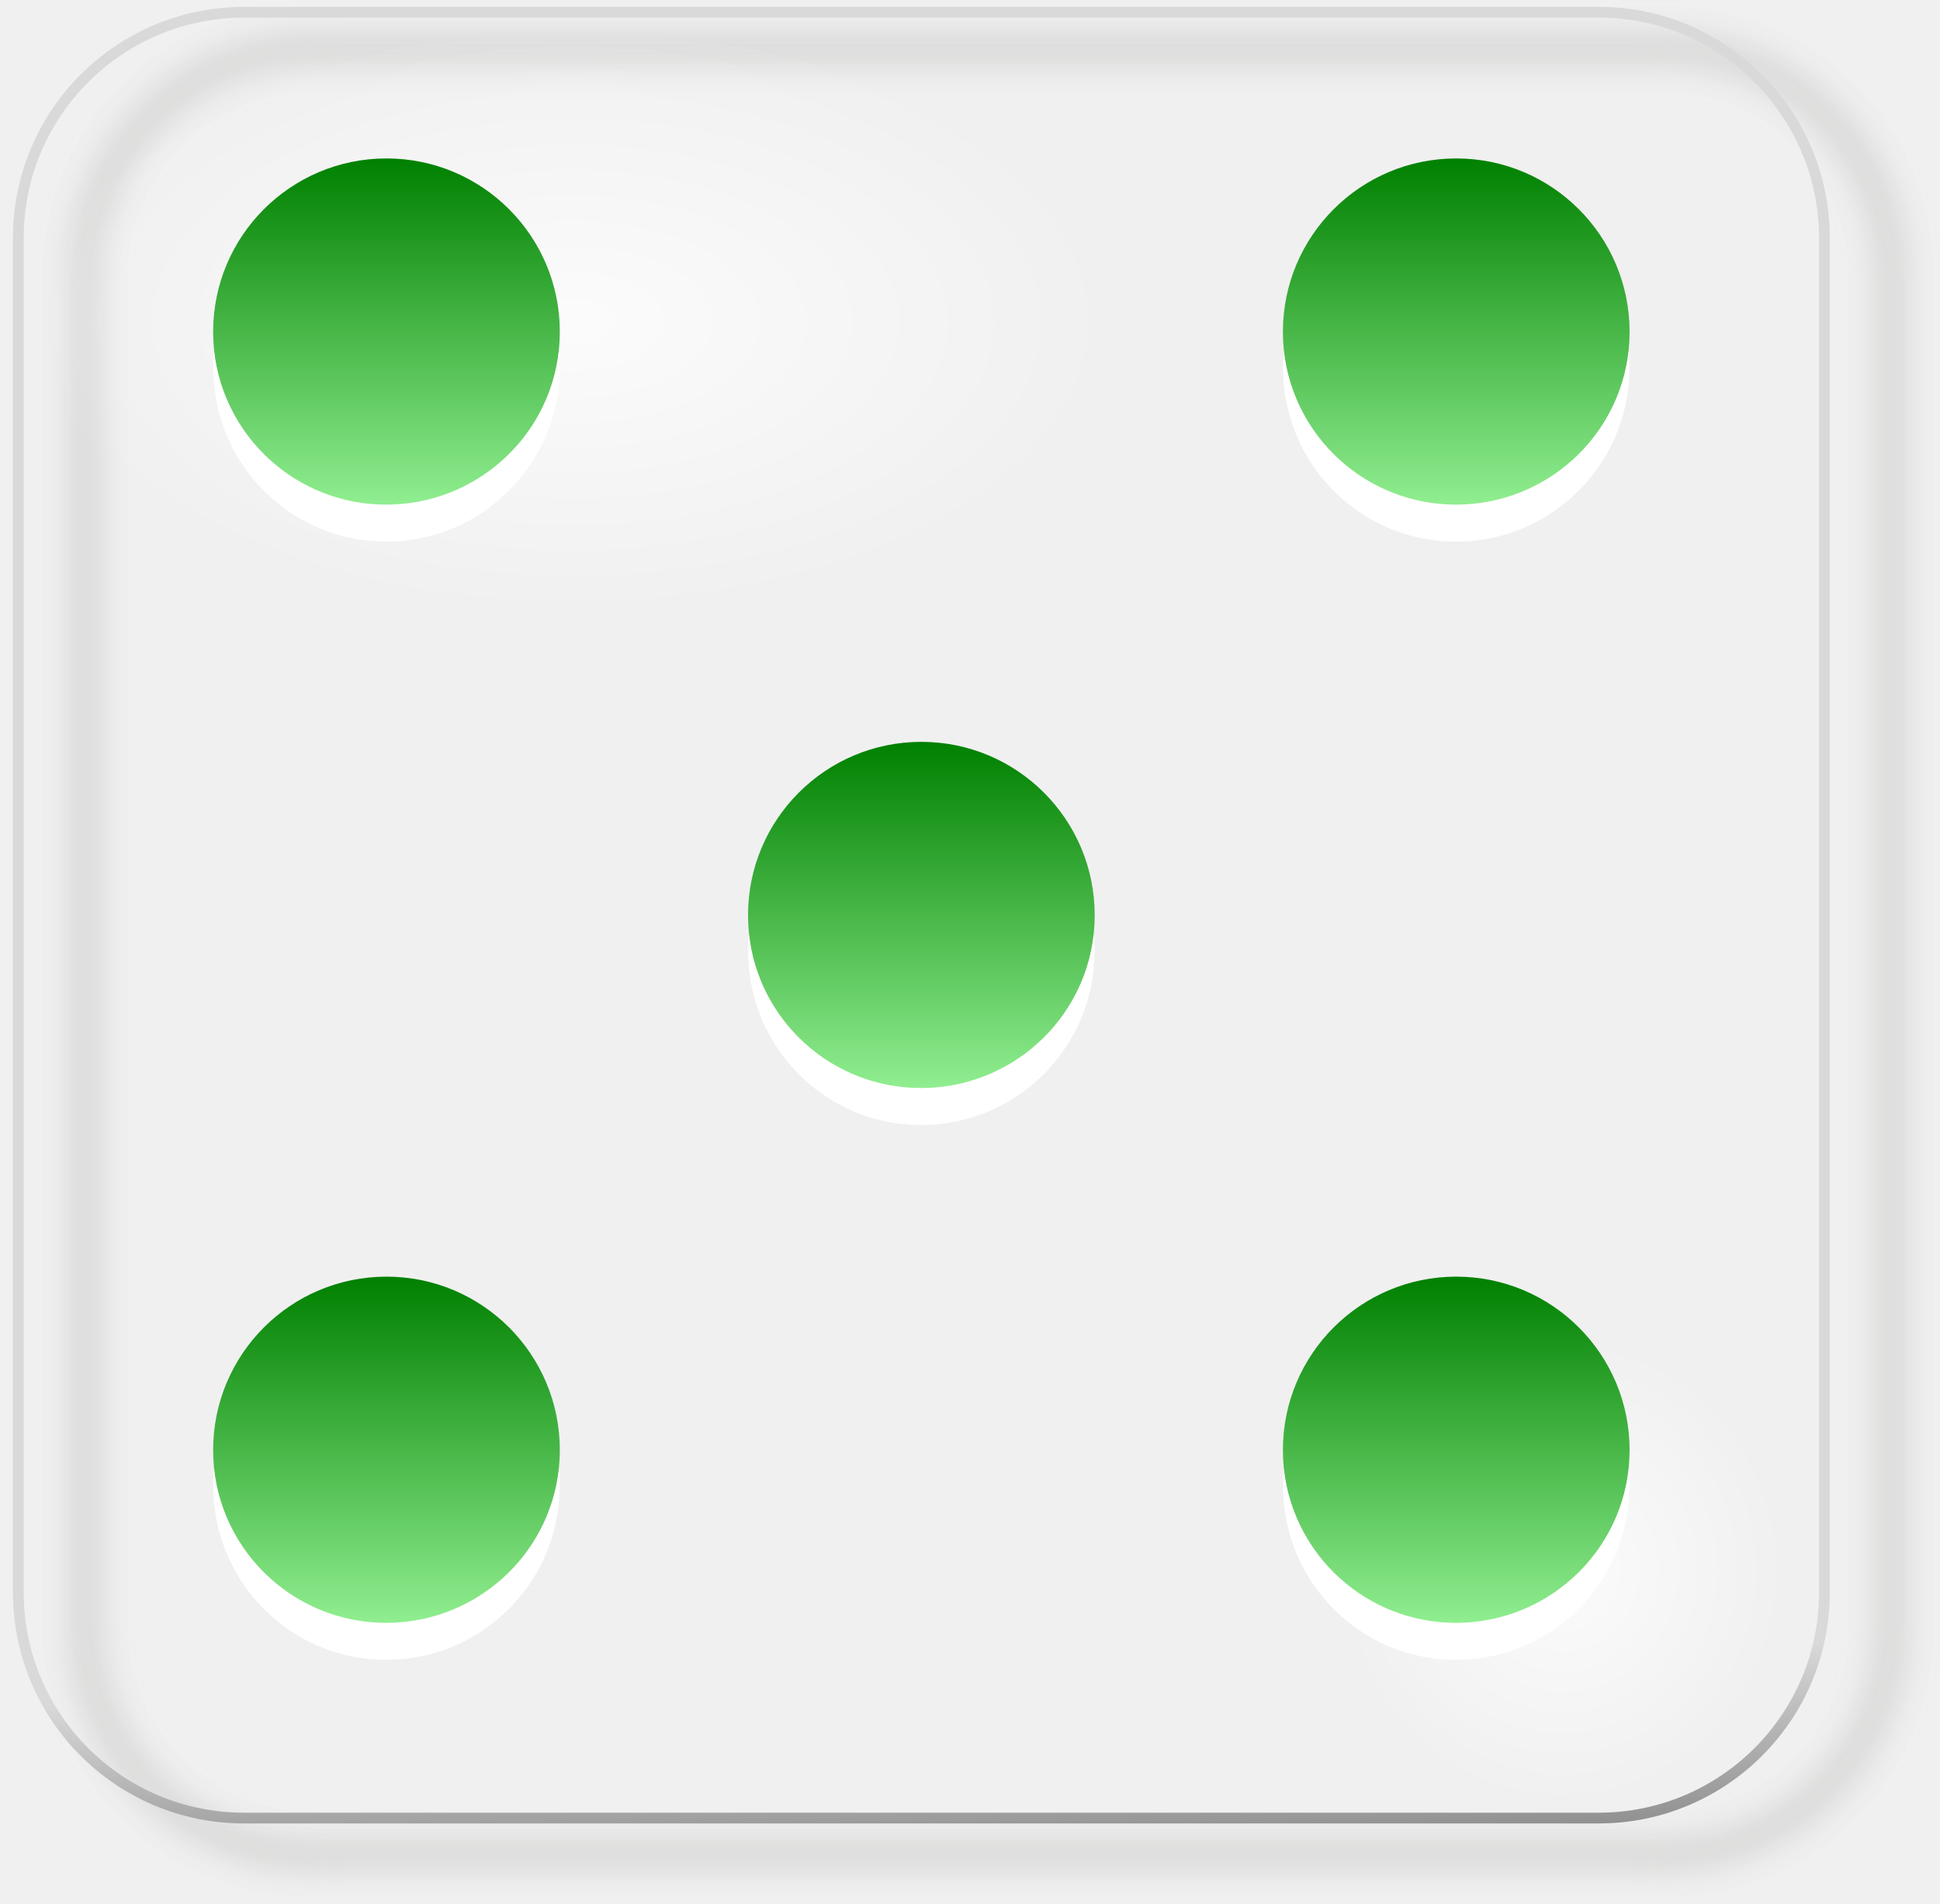
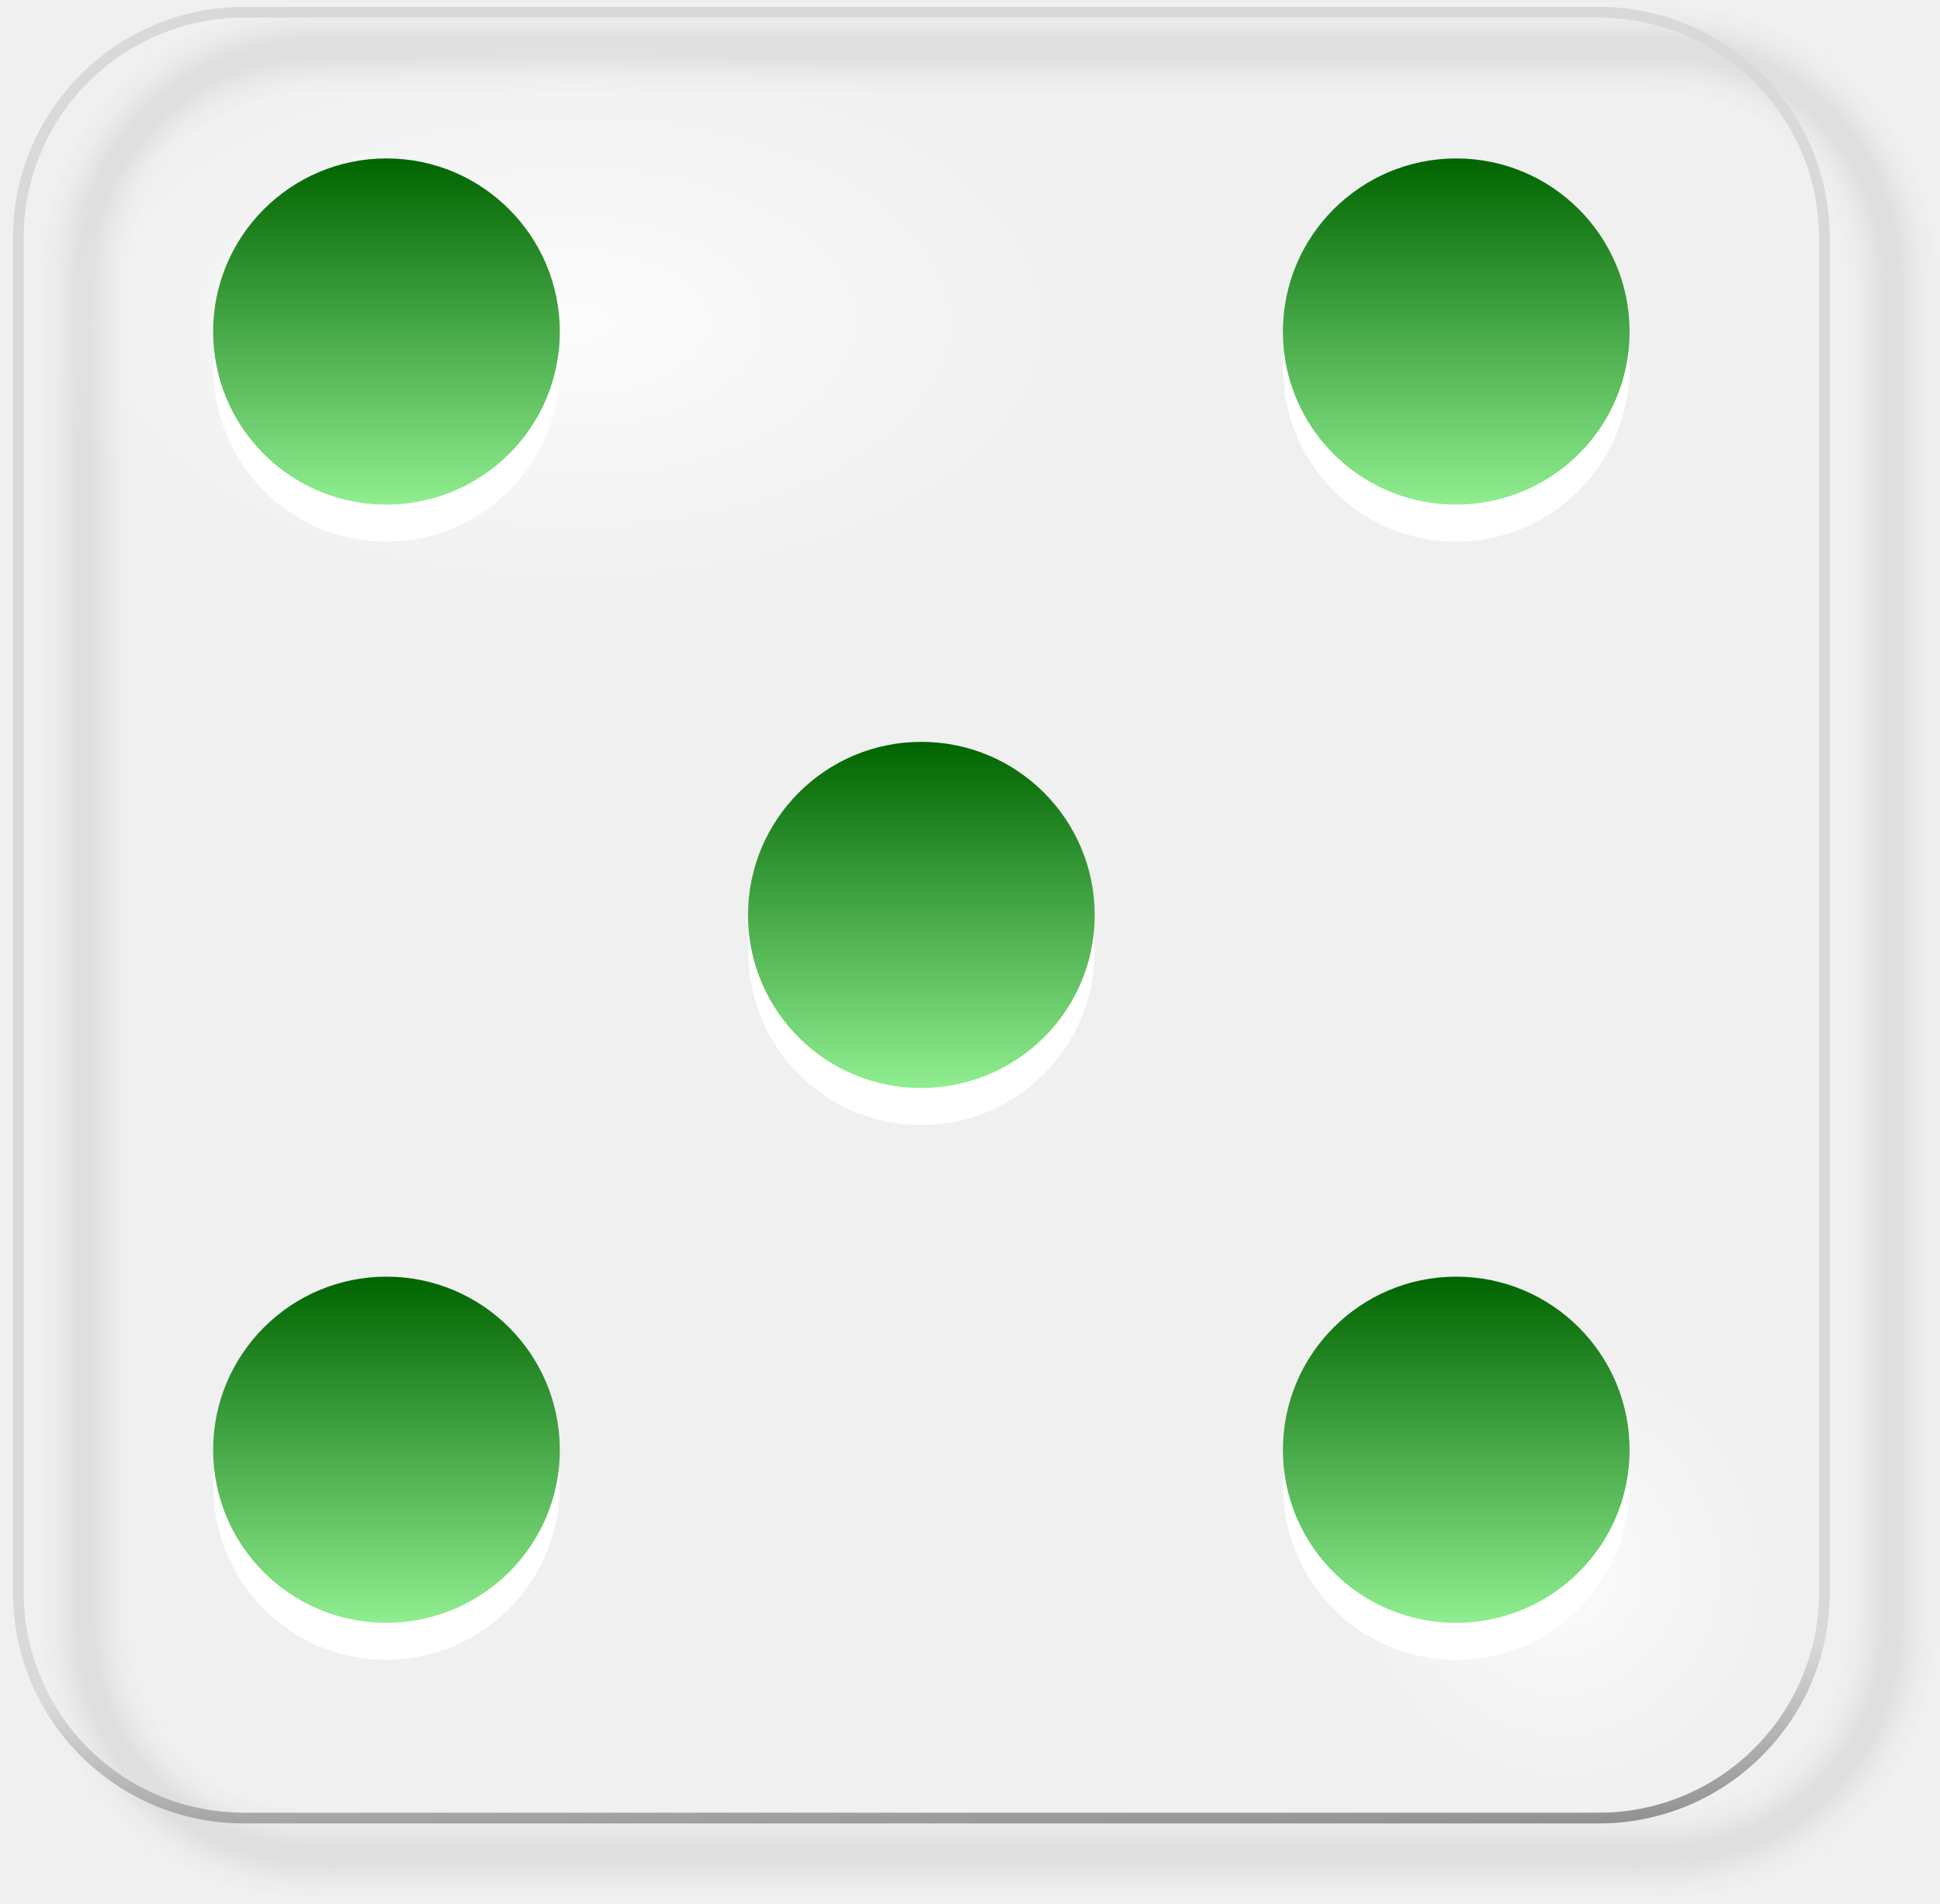
<svg xmlns="http://www.w3.org/2000/svg" xmlns:xlink="http://www.w3.org/1999/xlink" width="319.173" height="313.177" id="svg7219" version="1.1">
  <defs id="defs7221">
    <linearGradient xlink:href="#linearGradient9462" id="linearGradient6357" gradientUnits="userSpaceOnUse" x1="72.832" y1="20.395" x2="72.832" y2="36.658" />
    <linearGradient id="linearGradient9462">
-       <stop style="stop-color:green;stop-opacity:1" offset="0" id="stop9464" />
+       <stop style="stop-color:darkgreen;stop-opacity:1" offset="0" id="stop9464" />
      <stop style="stop-color:lightgreen;stop-opacity:1" offset="1" id="stop9466" />
    </linearGradient>
    <linearGradient xlink:href="#linearGradient9462" id="linearGradient6359" gradientUnits="userSpaceOnUse" x1="72.832" y1="20.395" x2="72.832" y2="36.658" />
    <linearGradient xlink:href="#linearGradient9462" id="linearGradient6361" gradientUnits="userSpaceOnUse" x1="72.832" y1="20.395" x2="72.832" y2="36.658" />
    <linearGradient xlink:href="#linearGradient9462" id="linearGradient6363" gradientUnits="userSpaceOnUse" x1="72.832" y1="20.395" x2="72.832" y2="36.658" />
    <radialGradient xlink:href="#linearGradient9498" id="radialGradient6365" gradientUnits="userSpaceOnUse" gradientTransform="matrix(1,0,0,0.8493151,0,14.20771)" cx="103.591" cy="94.288" fx="103.591" fy="94.288" r="25.809" />
    <linearGradient id="linearGradient9498">
      <stop style="stop-color:#ffffff;stop-opacity:1;" offset="0" id="stop9500" />
      <stop style="stop-color:#ffffff;stop-opacity:0;" offset="1" id="stop9502" />
    </linearGradient>
    <filter color-interpolation-filters="sRGB" id="filter9518">
      <feGaussianBlur stdDeviation="0.714" id="feGaussianBlur9520" />
    </filter>
    <radialGradient xlink:href="#linearGradient9498" id="radialGradient6367" gradientUnits="userSpaceOnUse" gradientTransform="matrix(1,0,0,0.8493151,0,14.20771)" cx="103.591" cy="94.288" fx="103.591" fy="94.288" r="25.809" />
    <linearGradient xlink:href="#linearGradient9356" id="linearGradient6285" gradientUnits="userSpaceOnUse" gradientTransform="matrix(4,0,0,4,-793.7164,-2038.801)" x1="264.286" y1="573.262" x2="264.286" y2="649.319" />
    <linearGradient id="linearGradient9356">
      <stop style="stop-color:#f9f8f8;stop-opacity:1" offset="0" id="stop9358" />
      <stop id="stop9364" offset="0.07" style="stop-color:#ececec;stop-opacity:1" />
      <stop style="stop-color:#e8e7e7;stop-opacity:1" offset="0.933" id="stop9366" />
      <stop style="stop-color:#b4b3b4;stop-opacity:1" offset="1" id="stop9360" />
    </linearGradient>
    <linearGradient xlink:href="#linearGradient9376" id="linearGradient6287" gradientUnits="userSpaceOnUse" gradientTransform="matrix(4,0,0,4,-793.7164,-2038.801)" x1="248.757" y1="634.691" x2="249.814" y2="664.505" />
    <linearGradient id="linearGradient9376">
      <stop style="stop-color:#dad9d9;stop-opacity:1;" offset="0" id="stop9378" />
      <stop id="stop9384" offset="0.28" style="stop-color:#dad9d9;stop-opacity:1" />
      <stop style="stop-color:#000000;stop-opacity:1" offset="1" id="stop9380" />
    </linearGradient>
    <filter color-interpolation-filters="sRGB" id="filter10343">
      <feGaussianBlur stdDeviation="0.743" id="feGaussianBlur10345" />
    </filter>
    <linearGradient xlink:href="#linearGradient9462-0" id="linearGradient6343" gradientUnits="userSpaceOnUse" x1="72.832" y1="20.395" x2="72.832" y2="36.658" />
    <linearGradient id="linearGradient9462-0">
-       <stop style="stop-color:green;stop-opacity:1" offset="0" id="stop9464-1" />
+       <stop style="stop-color:darkgreen;stop-opacity:1" offset="0" id="stop9464-1" />
      <stop style="stop-color:lightgreen;stop-opacity:1" offset="1" id="stop9466-6" />
    </linearGradient>
    <linearGradient xlink:href="#linearGradient9462-0" id="linearGradient6345" gradientUnits="userSpaceOnUse" x1="72.832" y1="20.395" x2="72.832" y2="36.658" />
    <linearGradient xlink:href="#linearGradient9462-0" id="linearGradient6347" gradientUnits="userSpaceOnUse" x1="72.832" y1="20.395" x2="72.832" y2="36.658" />
    <linearGradient xlink:href="#linearGradient9462-0" id="linearGradient6349" gradientUnits="userSpaceOnUse" x1="72.832" y1="20.395" x2="72.832" y2="36.658" />
    <linearGradient xlink:href="#linearGradient9462-0" id="linearGradient6351" gradientUnits="userSpaceOnUse" x1="72.832" y1="20.395" x2="72.832" y2="36.658" />
    <radialGradient xlink:href="#linearGradient9498-0" id="radialGradient6353" gradientUnits="userSpaceOnUse" gradientTransform="matrix(1,0,0,0.8493151,0,14.20771)" cx="103.591" cy="94.288" fx="103.591" fy="94.288" r="25.809" />
    <linearGradient id="linearGradient9498-0">
      <stop style="stop-color:#ffffff;stop-opacity:1;" offset="0" id="stop9500-8" />
      <stop style="stop-color:#ffffff;stop-opacity:0;" offset="1" id="stop9502-8" />
    </linearGradient>
    <filter color-interpolation-filters="sRGB" id="filter9518-1">
      <feGaussianBlur stdDeviation="0.714" id="feGaussianBlur9520-0" />
    </filter>
    <radialGradient xlink:href="#linearGradient9498-0" id="radialGradient6355" gradientUnits="userSpaceOnUse" gradientTransform="matrix(1,0,0,0.8493151,0,14.20771)" cx="103.591" cy="94.288" fx="103.591" fy="94.288" r="25.809" />
    <linearGradient xlink:href="#linearGradient9356-9" id="linearGradient6269" gradientUnits="userSpaceOnUse" gradientTransform="matrix(4,0,0,4,-715.145,-1918.801)" x1="264.286" y1="573.262" x2="264.286" y2="649.319" />
    <linearGradient id="linearGradient9356-9">
      <stop style="stop-color:#f9f8f8;stop-opacity:1" offset="0" id="stop9358-3" />
      <stop id="stop9364-4" offset="0.07" style="stop-color:#ececec;stop-opacity:1" />
      <stop style="stop-color:#e8e7e7;stop-opacity:1" offset="0.933" id="stop9366-3" />
      <stop style="stop-color:#b4b3b4;stop-opacity:1" offset="1" id="stop9360-1" />
    </linearGradient>
    <linearGradient xlink:href="#linearGradient9376-8" id="linearGradient6271" gradientUnits="userSpaceOnUse" gradientTransform="matrix(4,0,0,4,-715.145,-1918.801)" x1="248.757" y1="634.691" x2="249.814" y2="664.505" />
    <linearGradient id="linearGradient9376-8">
      <stop style="stop-color:#dad9d9;stop-opacity:1;" offset="0" id="stop9378-8" />
      <stop id="stop9384-9" offset="0.28" style="stop-color:#dad9d9;stop-opacity:1" />
      <stop style="stop-color:#000000;stop-opacity:1" offset="1" id="stop9380-8" />
    </linearGradient>
    <filter color-interpolation-filters="sRGB" id="filter10343-3">
      <feGaussianBlur stdDeviation="0.743" id="feGaussianBlur10345-0" />
    </filter>
  </defs>
  <g id="layer1" transform="translate(-190.4135,-375.7735)">
    <rect ry="9.286" y="883.719" x="-3.893" height="74.286" width="74.286" id="rect10729" style="opacity:0.722;fill:#888a85;fill-opacity:0;stroke:#888a85;stroke-width:0.443;stroke-miterlimit:4;stroke-opacity:1;stroke-dasharray:none;filter:url(#filter10343-3)" transform="matrix(4,0,0,4,219.9978,-3151.086)" />
    <rect style="fill:url(#linearGradient6269);fill-opacity:0;stroke:url(#linearGradient6271);stroke-width:1.772;stroke-miterlimit:4;stroke-opacity:1;stroke-dasharray:none" id="rect10731" width="297.143" height="297.143" x="193.426" y="377.791" ry="37.143" />
    <path transform="matrix(3.428882,0,0,2.193759,-70.41717,221.8864)" d="m 129.401,94.288 c 0,12.106 -11.555,21.92 -25.809,21.92 -14.254,0 -25.809,-9.814 -25.809,-21.92 0,-12.106 11.555,-21.92 25.809,-21.92 14.254,0 25.809,9.814 25.809,21.92 z" id="path10733" style="opacity:0.763;fill:url(#radialGradient6355);fill-opacity:1;stroke:none;filter:url(#filter9518-1)" />
    <path style="opacity:0.763;fill:url(#radialGradient6353);fill-opacity:1;stroke:none;filter:url(#filter9518-1)" id="path10735" d="m 129.401,94.288 c 0,12.106 -11.555,21.92 -25.809,21.92 -14.254,0 -25.809,-9.814 -25.809,-21.92 0,-12.106 11.555,-21.92 25.809,-21.92 14.254,0 25.809,9.814 25.809,21.92 z" transform="matrix(1.424904,0,0,1.758147,299.8118,468.4156)" />
    <path transform="matrix(3.50703,0,0,3.50703,86.57385,426.3186)" d="m 80.964,28.527 c 0,4.491 -3.641,8.132 -8.132,8.132 -4.491,0 -8.132,-3.641 -8.132,-8.132 0,-4.491 3.641,-8.132 8.132,-8.132 4.491,0 8.132,3.641 8.132,8.132 z" id="path10737" style="fill:url(#linearGradient6351);fill-opacity:1;stroke:none" />
    <path transform="matrix(3.50703,0,0,3.50703,-1.426152,330.3186)" d="m 80.964,28.527 c 0,4.491 -3.641,8.132 -8.132,8.132 -4.491,0 -8.132,-3.641 -8.132,-8.132 0,-4.491 3.641,-8.132 8.132,-8.132 4.491,0 8.132,3.641 8.132,8.132 z" id="path10743" style="fill:url(#linearGradient6349);fill-opacity:1;stroke:none" />
    <path style="fill:url(#linearGradient6347);fill-opacity:1;stroke:none" id="path10745" d="m 80.964,28.527 c 0,4.491 -3.641,8.132 -8.132,8.132 -4.491,0 -8.132,-3.641 -8.132,-8.132 0,-4.491 3.641,-8.132 8.132,-8.132 4.491,0 8.132,3.641 8.132,8.132 z" transform="matrix(3.50703,0,0,3.50703,174.5738,330.3186)" />
    <path transform="matrix(3.50703,0,0,3.50703,-1.426152,514.3186)" d="m 80.964,28.527 c 0,4.491 -3.641,8.132 -8.132,8.132 -4.491,0 -8.132,-3.641 -8.132,-8.132 0,-4.491 3.641,-8.132 8.132,-8.132 4.491,0 8.132,3.641 8.132,8.132 z" id="path10747" style="fill:url(#linearGradient6345);fill-opacity:1;stroke:none" />
    <path style="fill:url(#linearGradient6343);fill-opacity:1;stroke:none" id="path10749" d="m 80.964,28.527 c 0,4.491 -3.641,8.132 -8.132,8.132 -4.491,0 -8.132,-3.641 -8.132,-8.132 0,-4.491 3.641,-8.132 8.132,-8.132 4.491,0 8.132,3.641 8.132,8.132 z" transform="matrix(3.50703,0,0,3.50703,174.5738,514.3186)" />
    <path id="path10751" d="m 313.605,529.507 c -0.097,0.959 -0.095,1.869 -0.095,2.854 0,15.75 12.691,28.536 28.441,28.536 15.75,0 28.536,-12.786 28.536,-28.536 0,-0.984 0.002,-1.895 -0.095,-2.854 -1.588,14.246 -13.771,25.302 -28.441,25.302 -14.67,0 -26.757,-11.056 -28.346,-25.302 z" style="fill:#ffffff;fill-opacity:1;stroke:none" />
    <path id="path10757" d="m 401.605,617.507 c -0.097,0.959 -0.095,1.869 -0.095,2.854 0,15.75 12.691,28.536 28.441,28.536 15.75,0 28.536,-12.786 28.536,-28.536 0,-0.984 0.002,-1.895 -0.095,-2.854 -1.588,14.246 -13.771,25.302 -28.441,25.302 -14.67,0 -26.757,-11.056 -28.346,-25.302 z" style="fill:#ffffff;fill-opacity:1;stroke:none" />
    <path style="fill:#ffffff;fill-opacity:1;stroke:none" d="m 225.605,617.507 c -0.097,0.959 -0.095,1.869 -0.095,2.854 0,15.75 12.691,28.536 28.441,28.536 15.75,0 28.536,-12.786 28.536,-28.536 0,-0.984 0.002,-1.895 -0.095,-2.854 -1.588,14.246 -13.771,25.302 -28.441,25.302 -14.67,0 -26.757,-11.056 -28.346,-25.302 z" id="path10759" />
    <path id="path10761" d="m 225.605,433.507 c -0.097,0.959 -0.095,1.869 -0.095,2.854 0,15.75 12.691,28.536 28.441,28.536 15.75,0 28.536,-12.786 28.536,-28.536 0,-0.984 0.002,-1.895 -0.095,-2.854 -1.588,14.246 -13.771,25.302 -28.441,25.302 -14.67,0 -26.757,-11.056 -28.346,-25.302 z" style="fill:#ffffff;fill-opacity:1;stroke:none" />
    <path style="fill:#ffffff;fill-opacity:1;stroke:none" d="m 401.605,433.507 c -0.097,0.959 -0.095,1.869 -0.095,2.854 0,15.75 12.691,28.536 28.441,28.536 15.75,0 28.536,-12.786 28.536,-28.536 0,-0.984 0.002,-1.895 -0.095,-2.854 -1.588,14.246 -13.771,25.302 -28.441,25.302 -14.67,0 -26.757,-11.056 -28.346,-25.302 z" id="path10763" />
  </g>
</svg>
